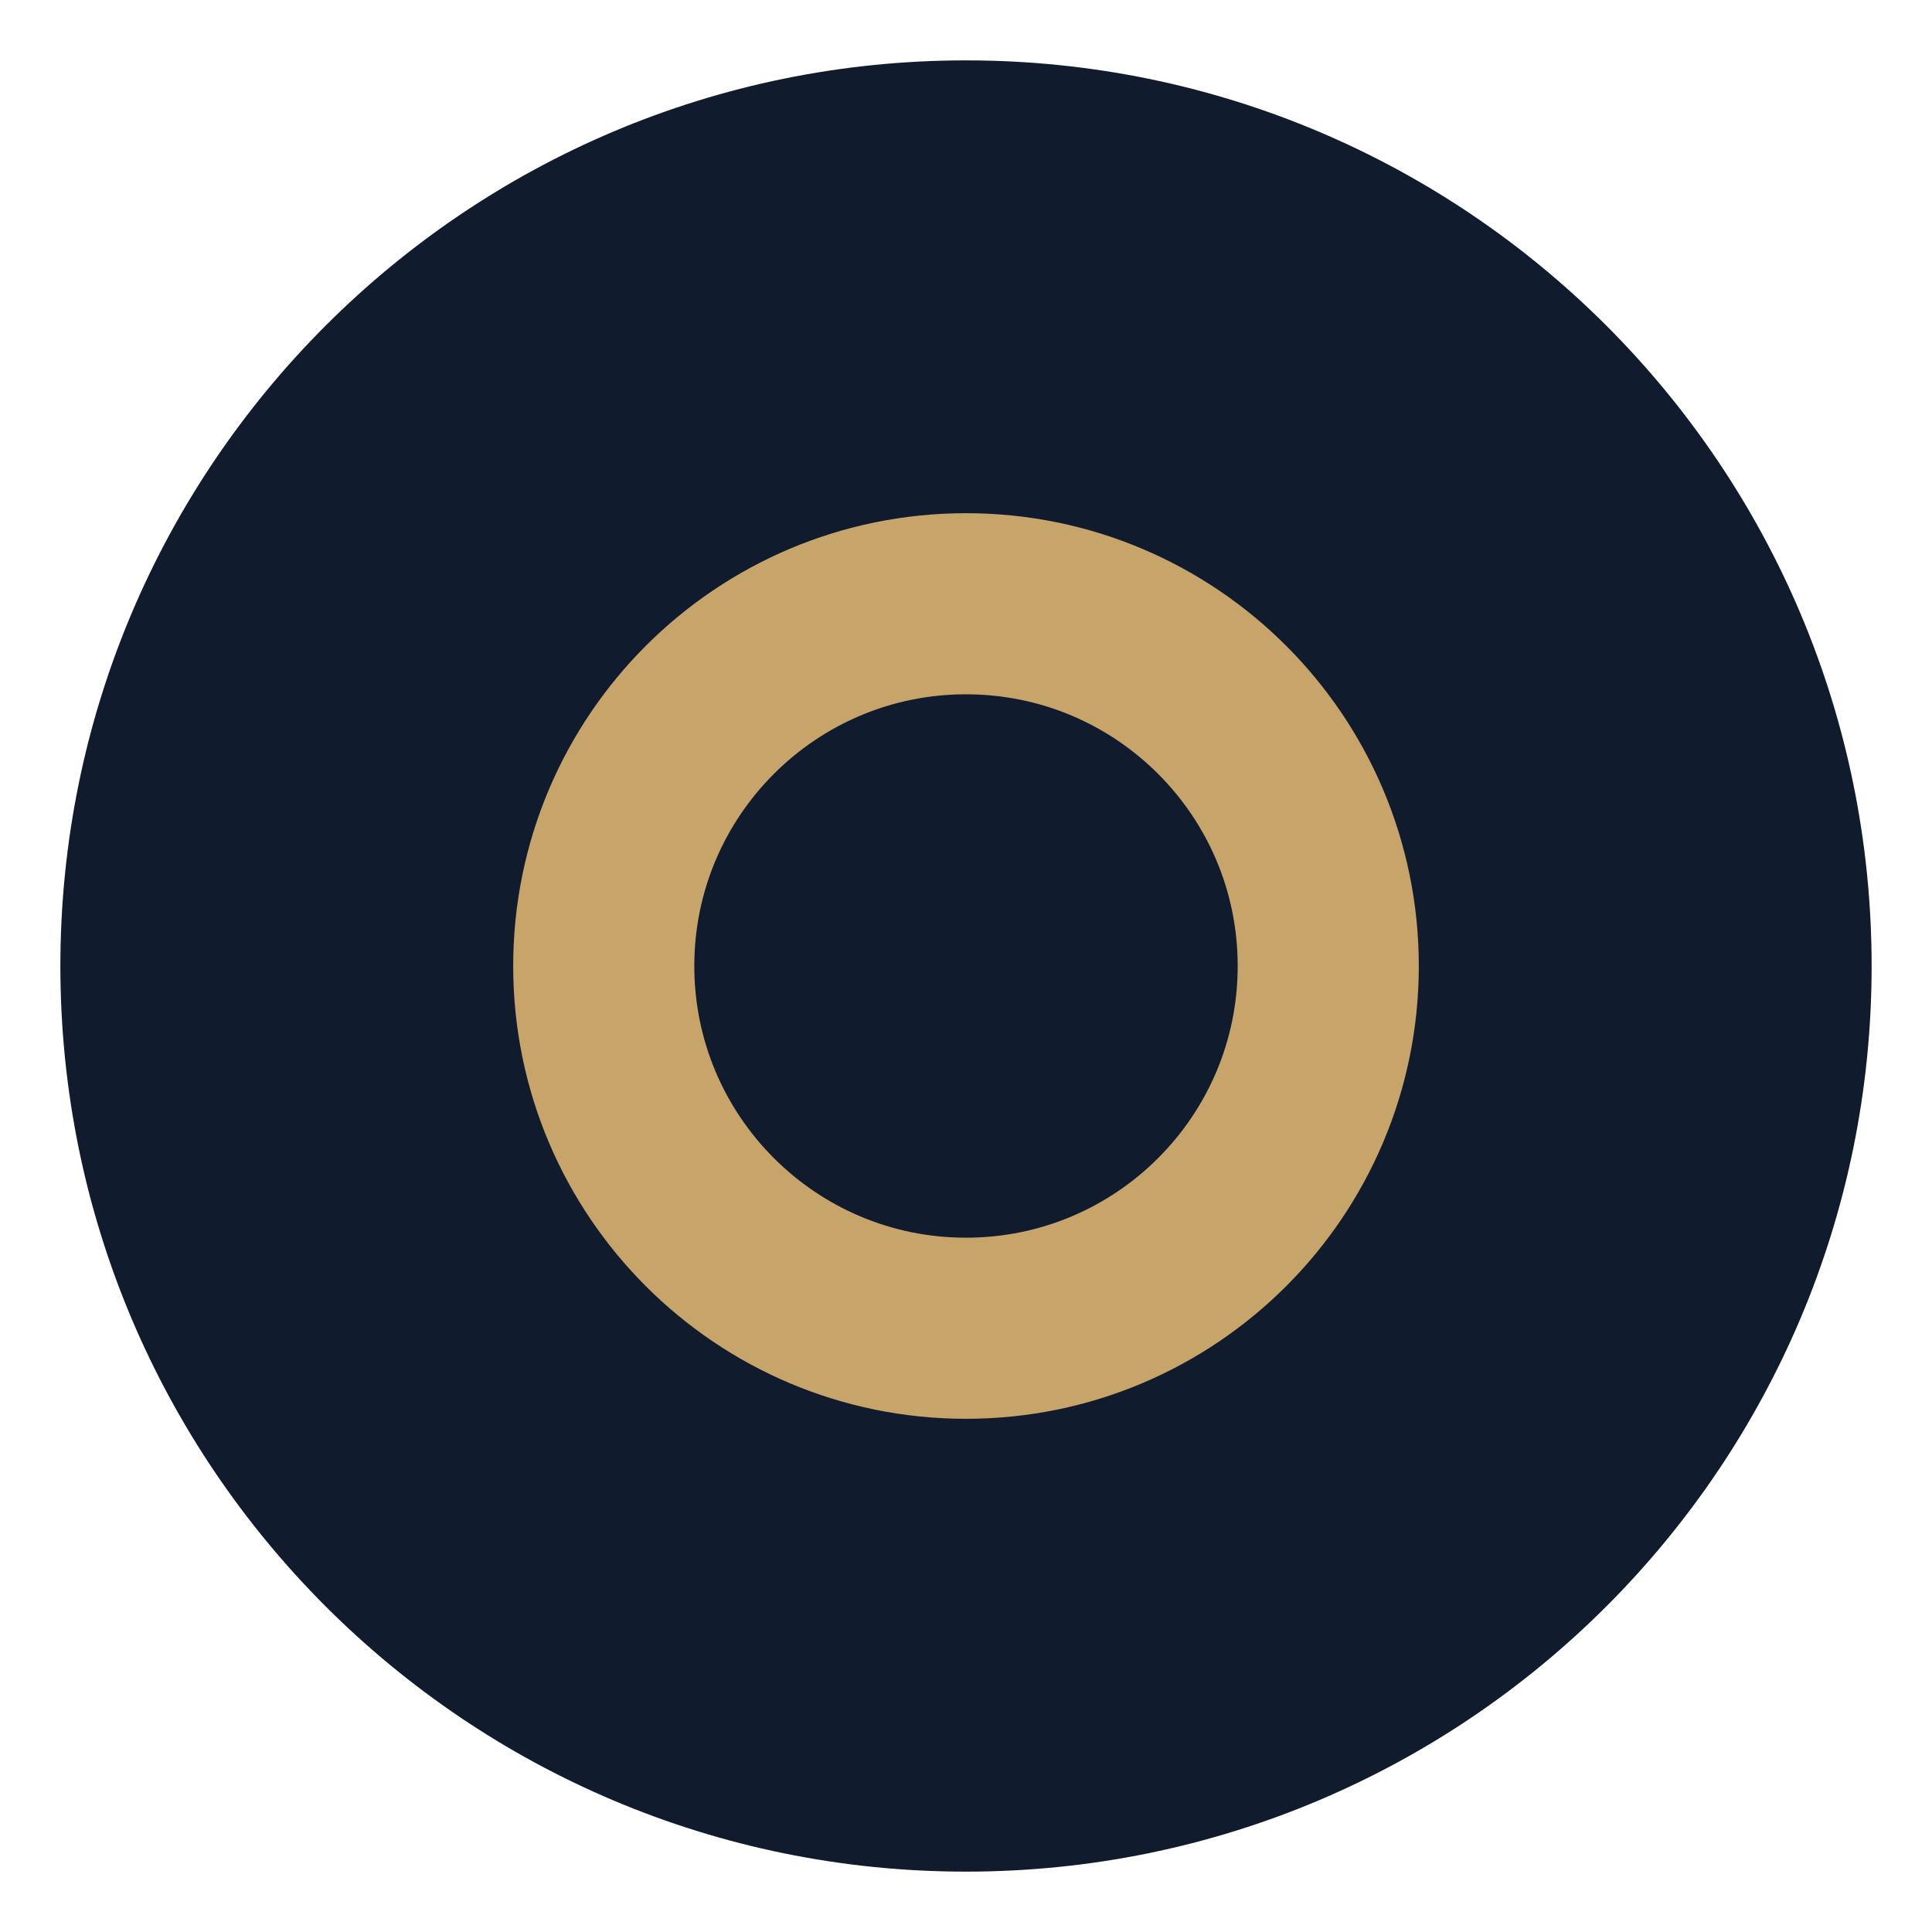
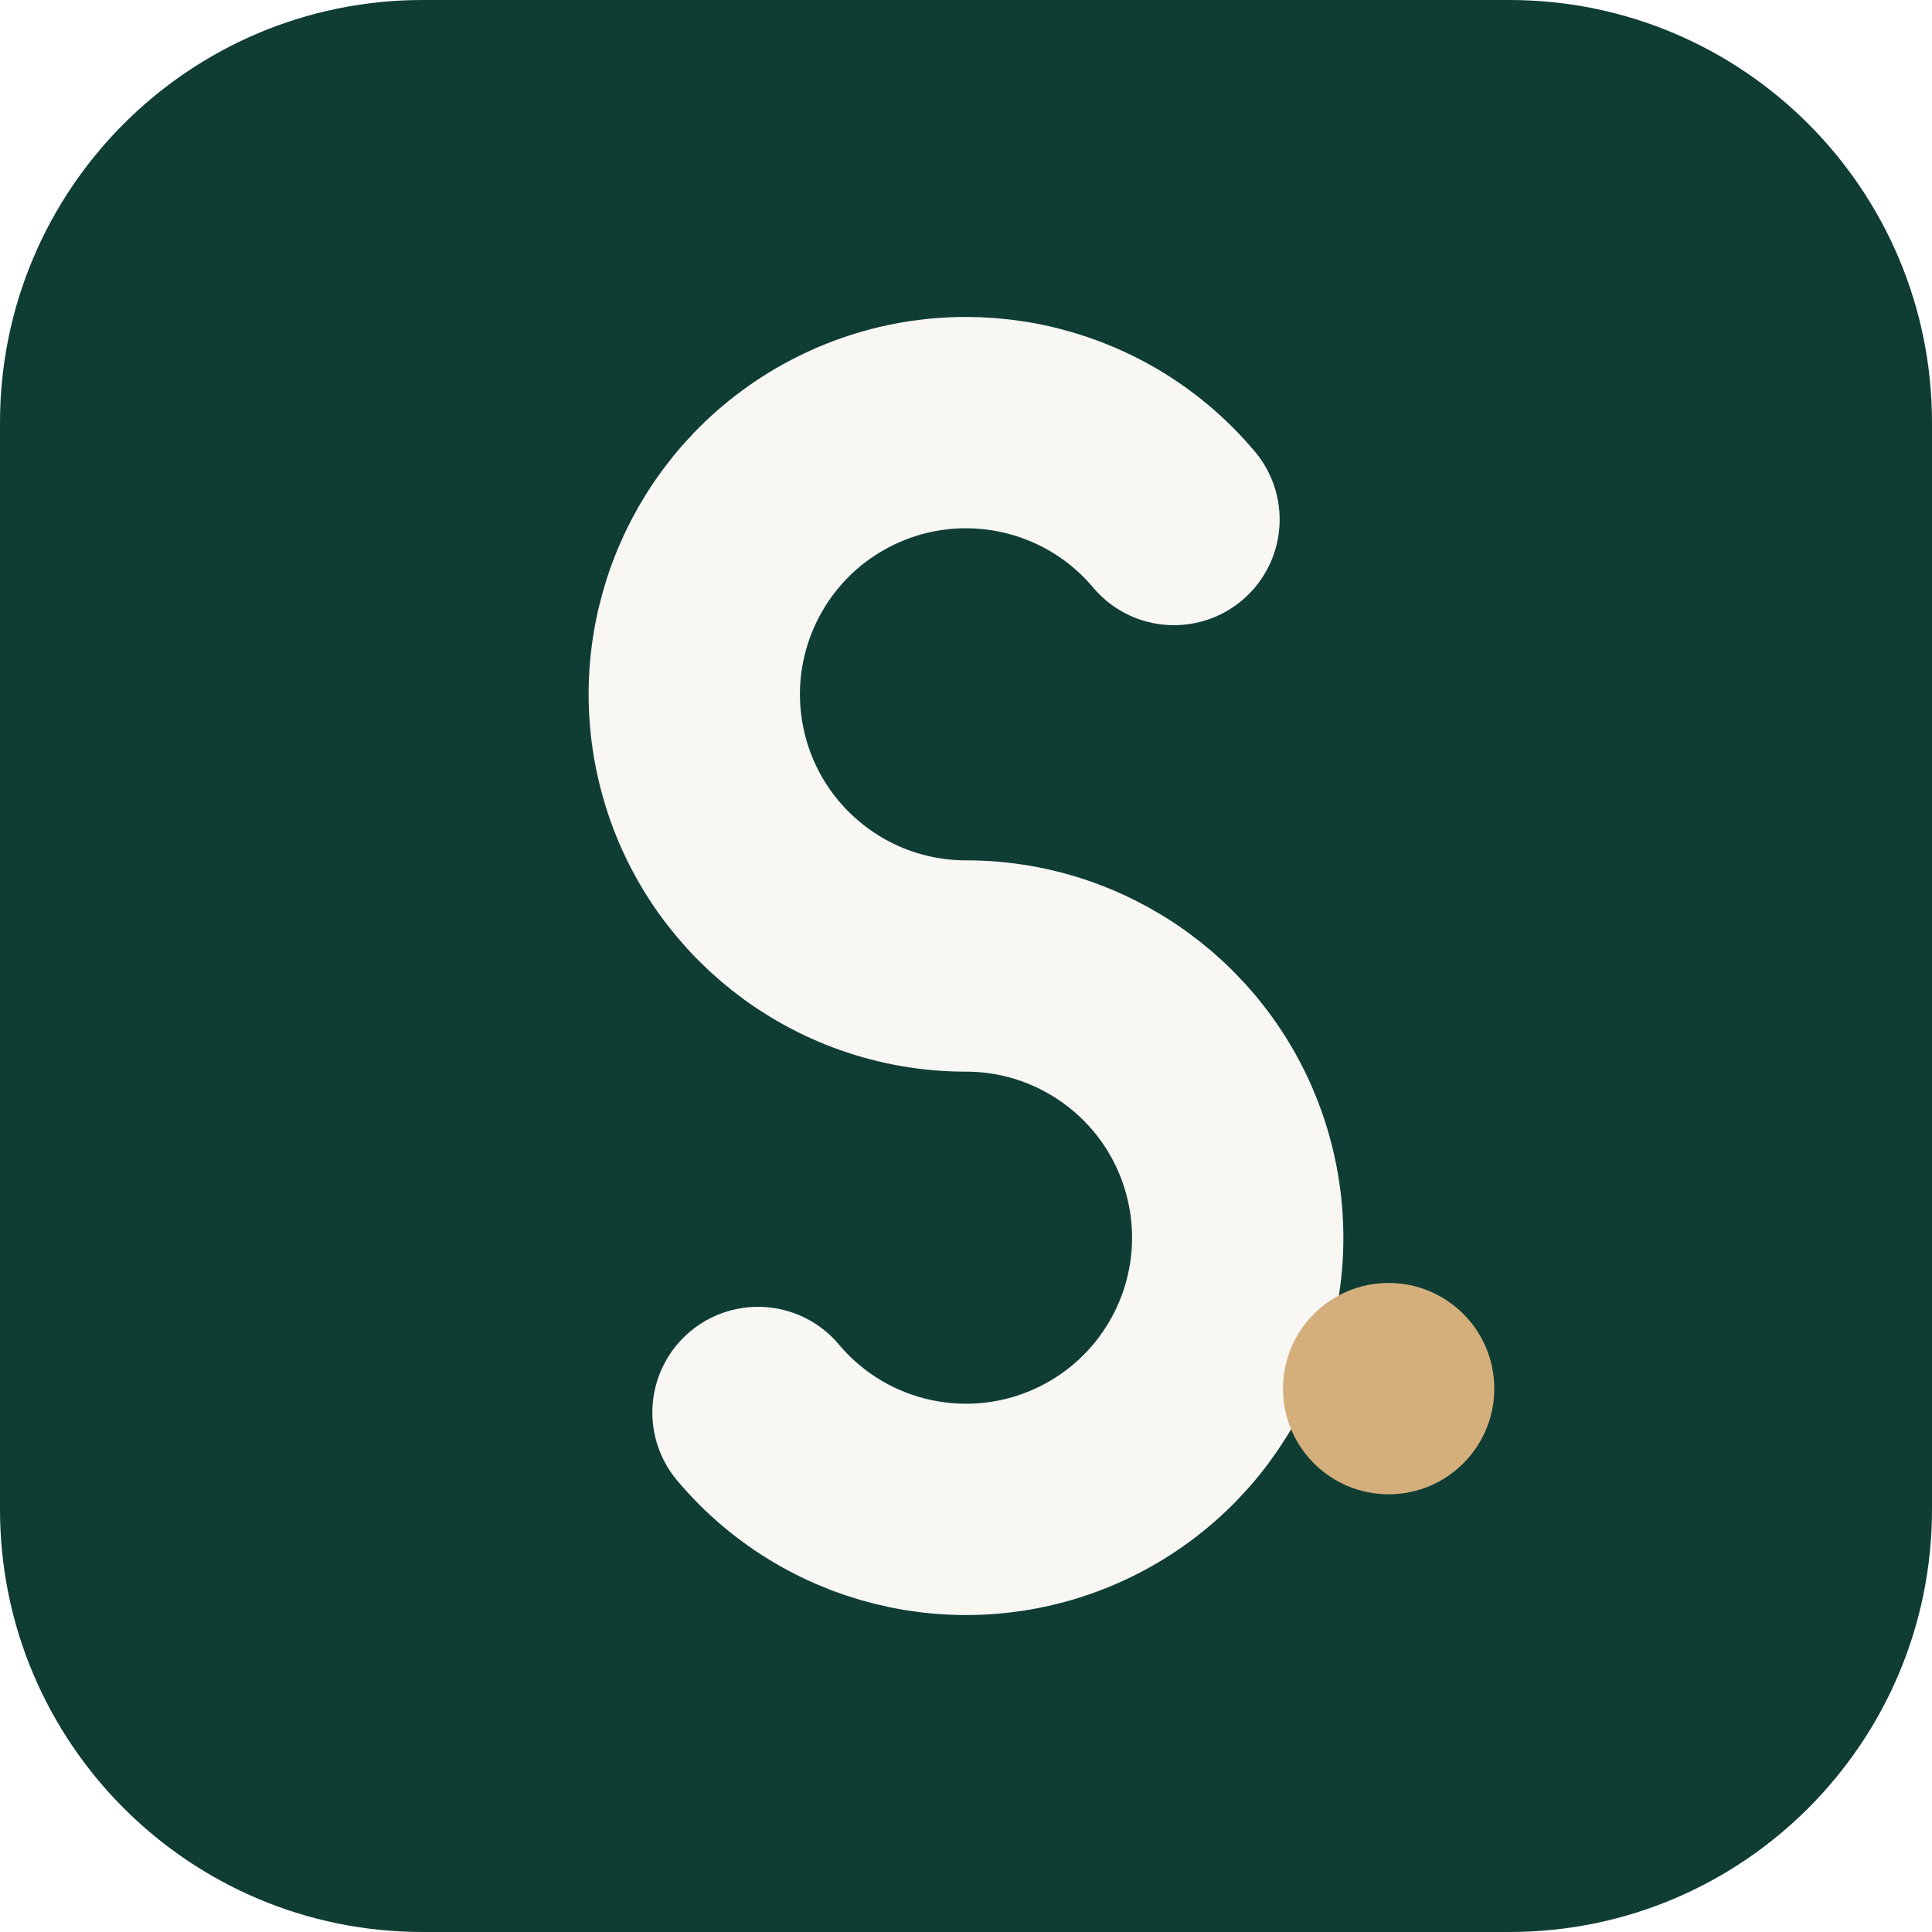
- <svg xmlns="http://www.w3.org/2000/svg" viewBox="0 0 32 32">
-   <circle cx="16" cy="16" r="15" fill="#101b2d" />
-   <circle cx="16" cy="16" r="6" fill="none" stroke="#c6a46a" stroke-width="3" />
+ <svg xmlns="http://www.w3.org/2000/svg" viewBox="0 0 64 64">
+   <rect width="64" height="64" rx="14" fill="#0F3D34" />
+   <path d="M38.89 17.21A9 9 0 1 0 32 32A9 9 0 1 1 25.11 46.79" fill="none" stroke="#F8F7F4" stroke-width="7" stroke-linecap="round" />
+   <circle cx="46" cy="46" r="3.5" fill="#D4AF7C" />
</svg>
